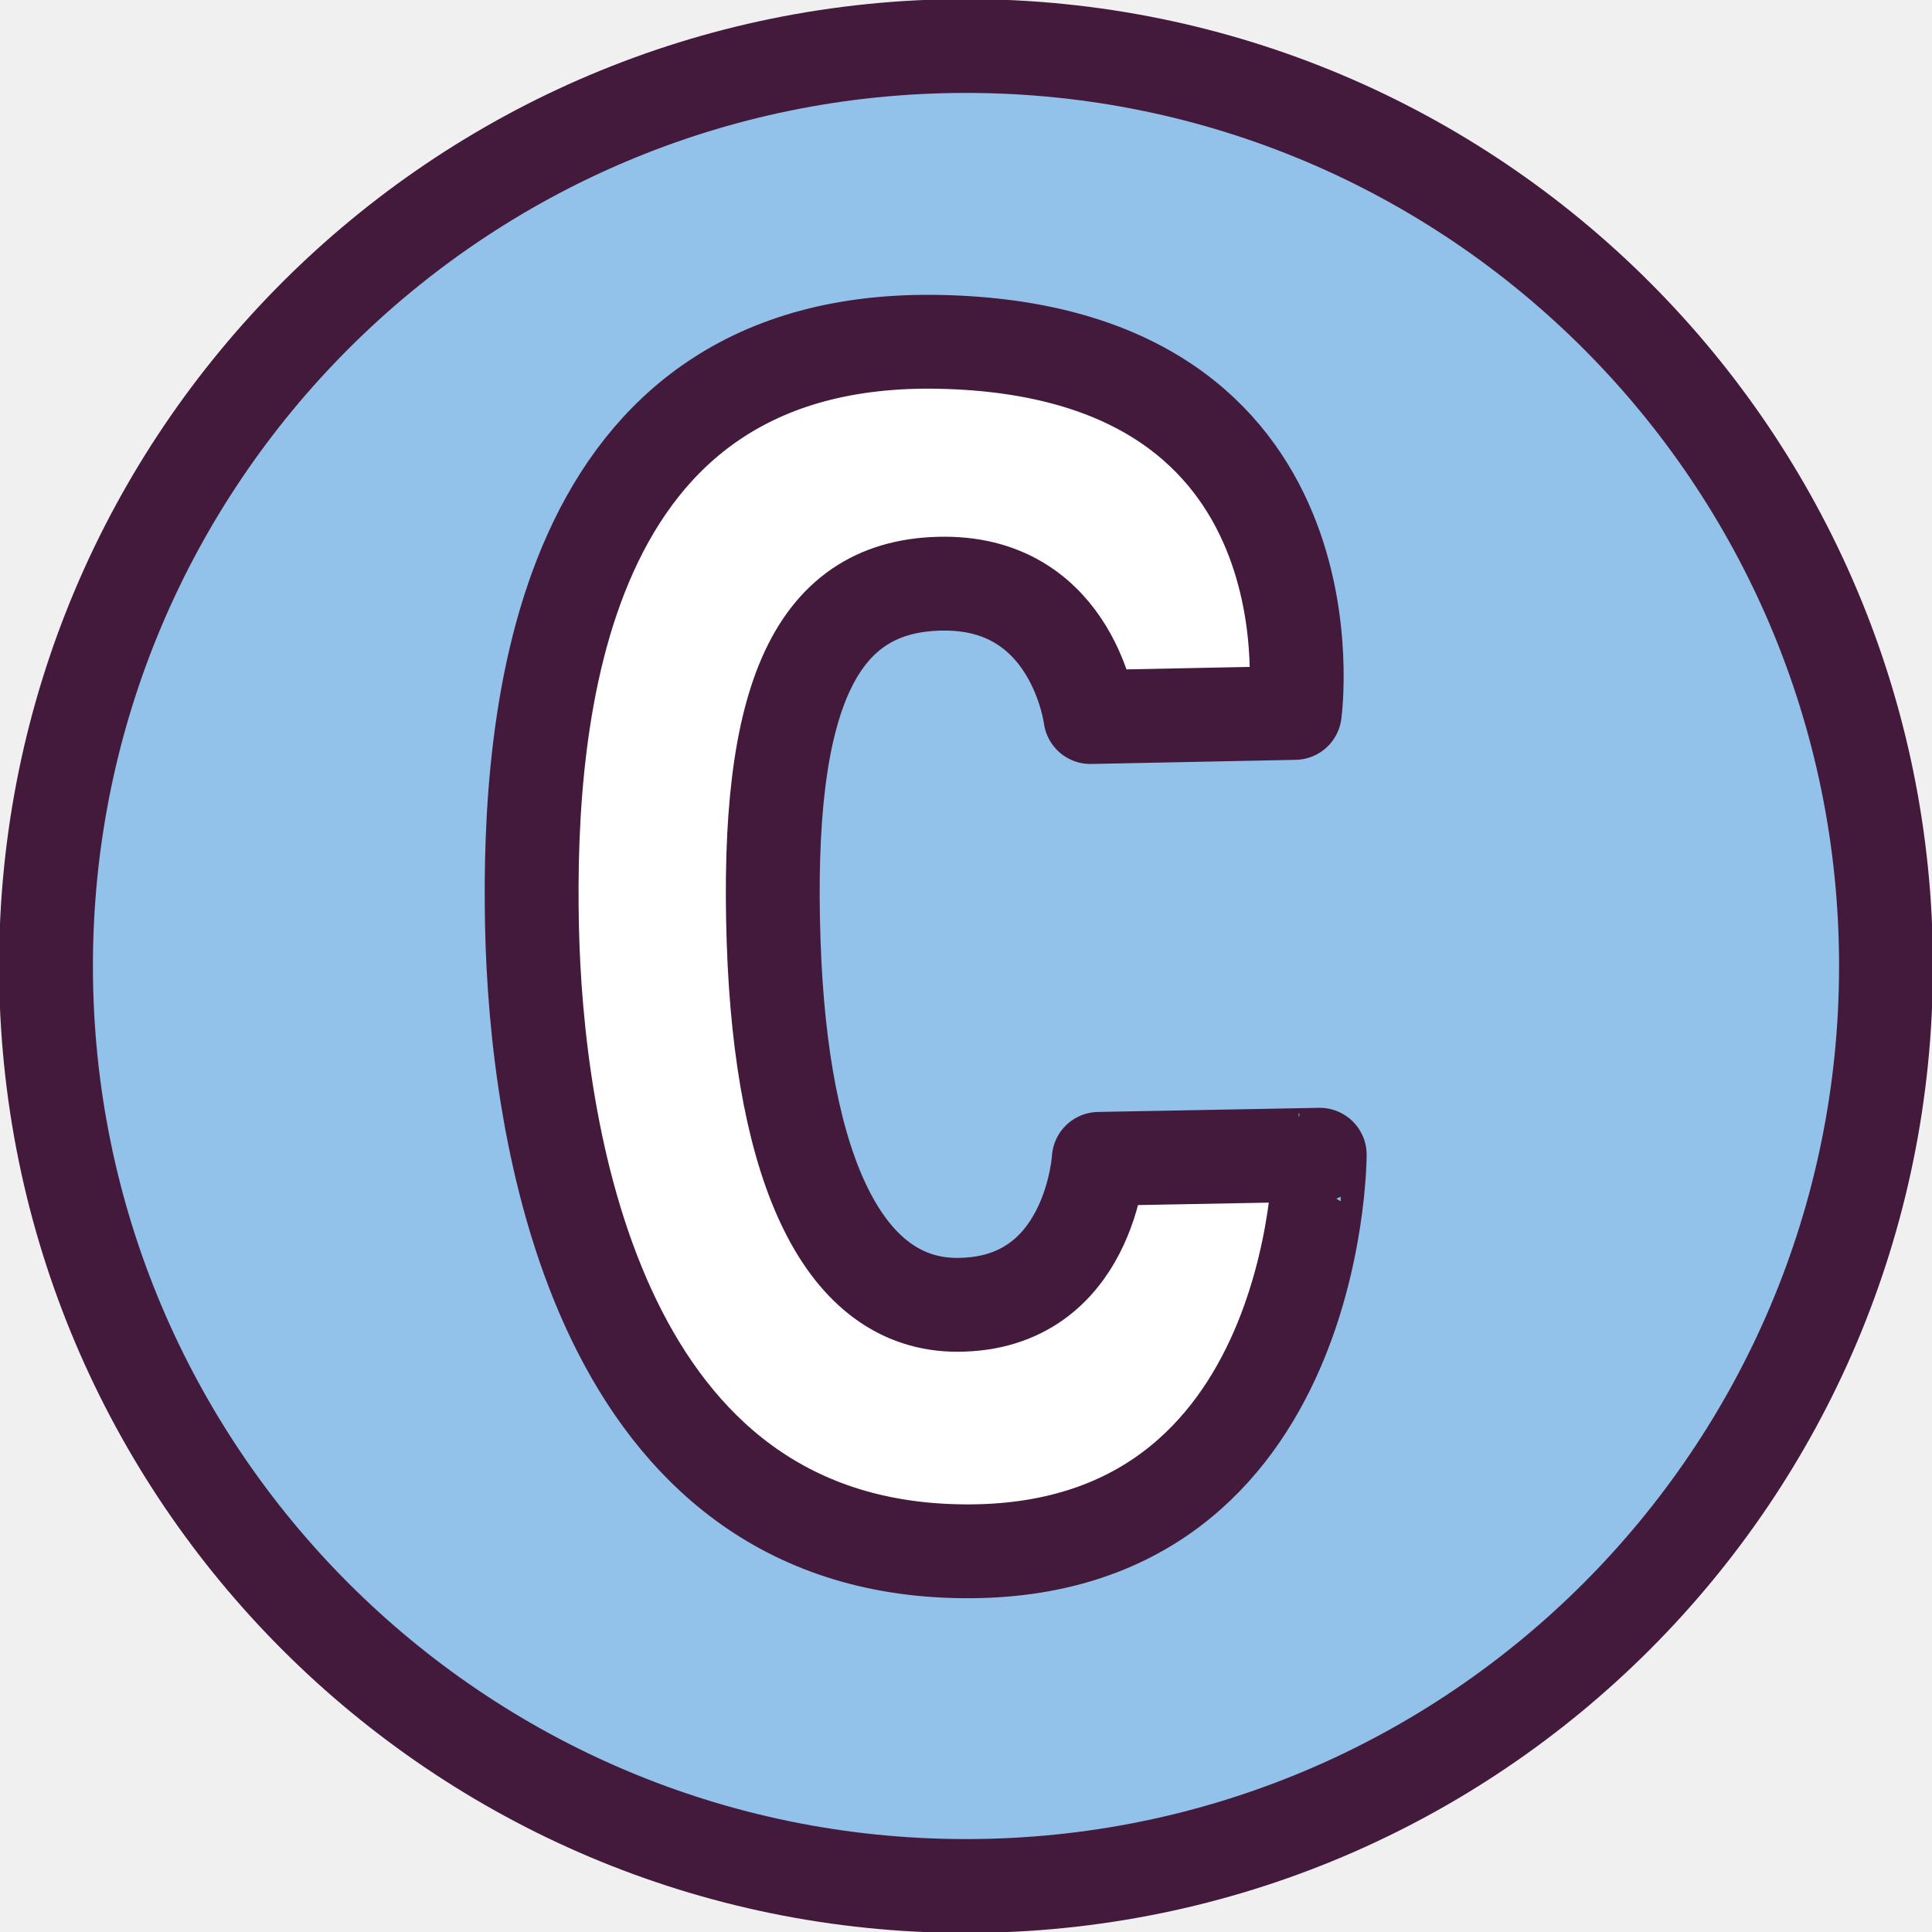
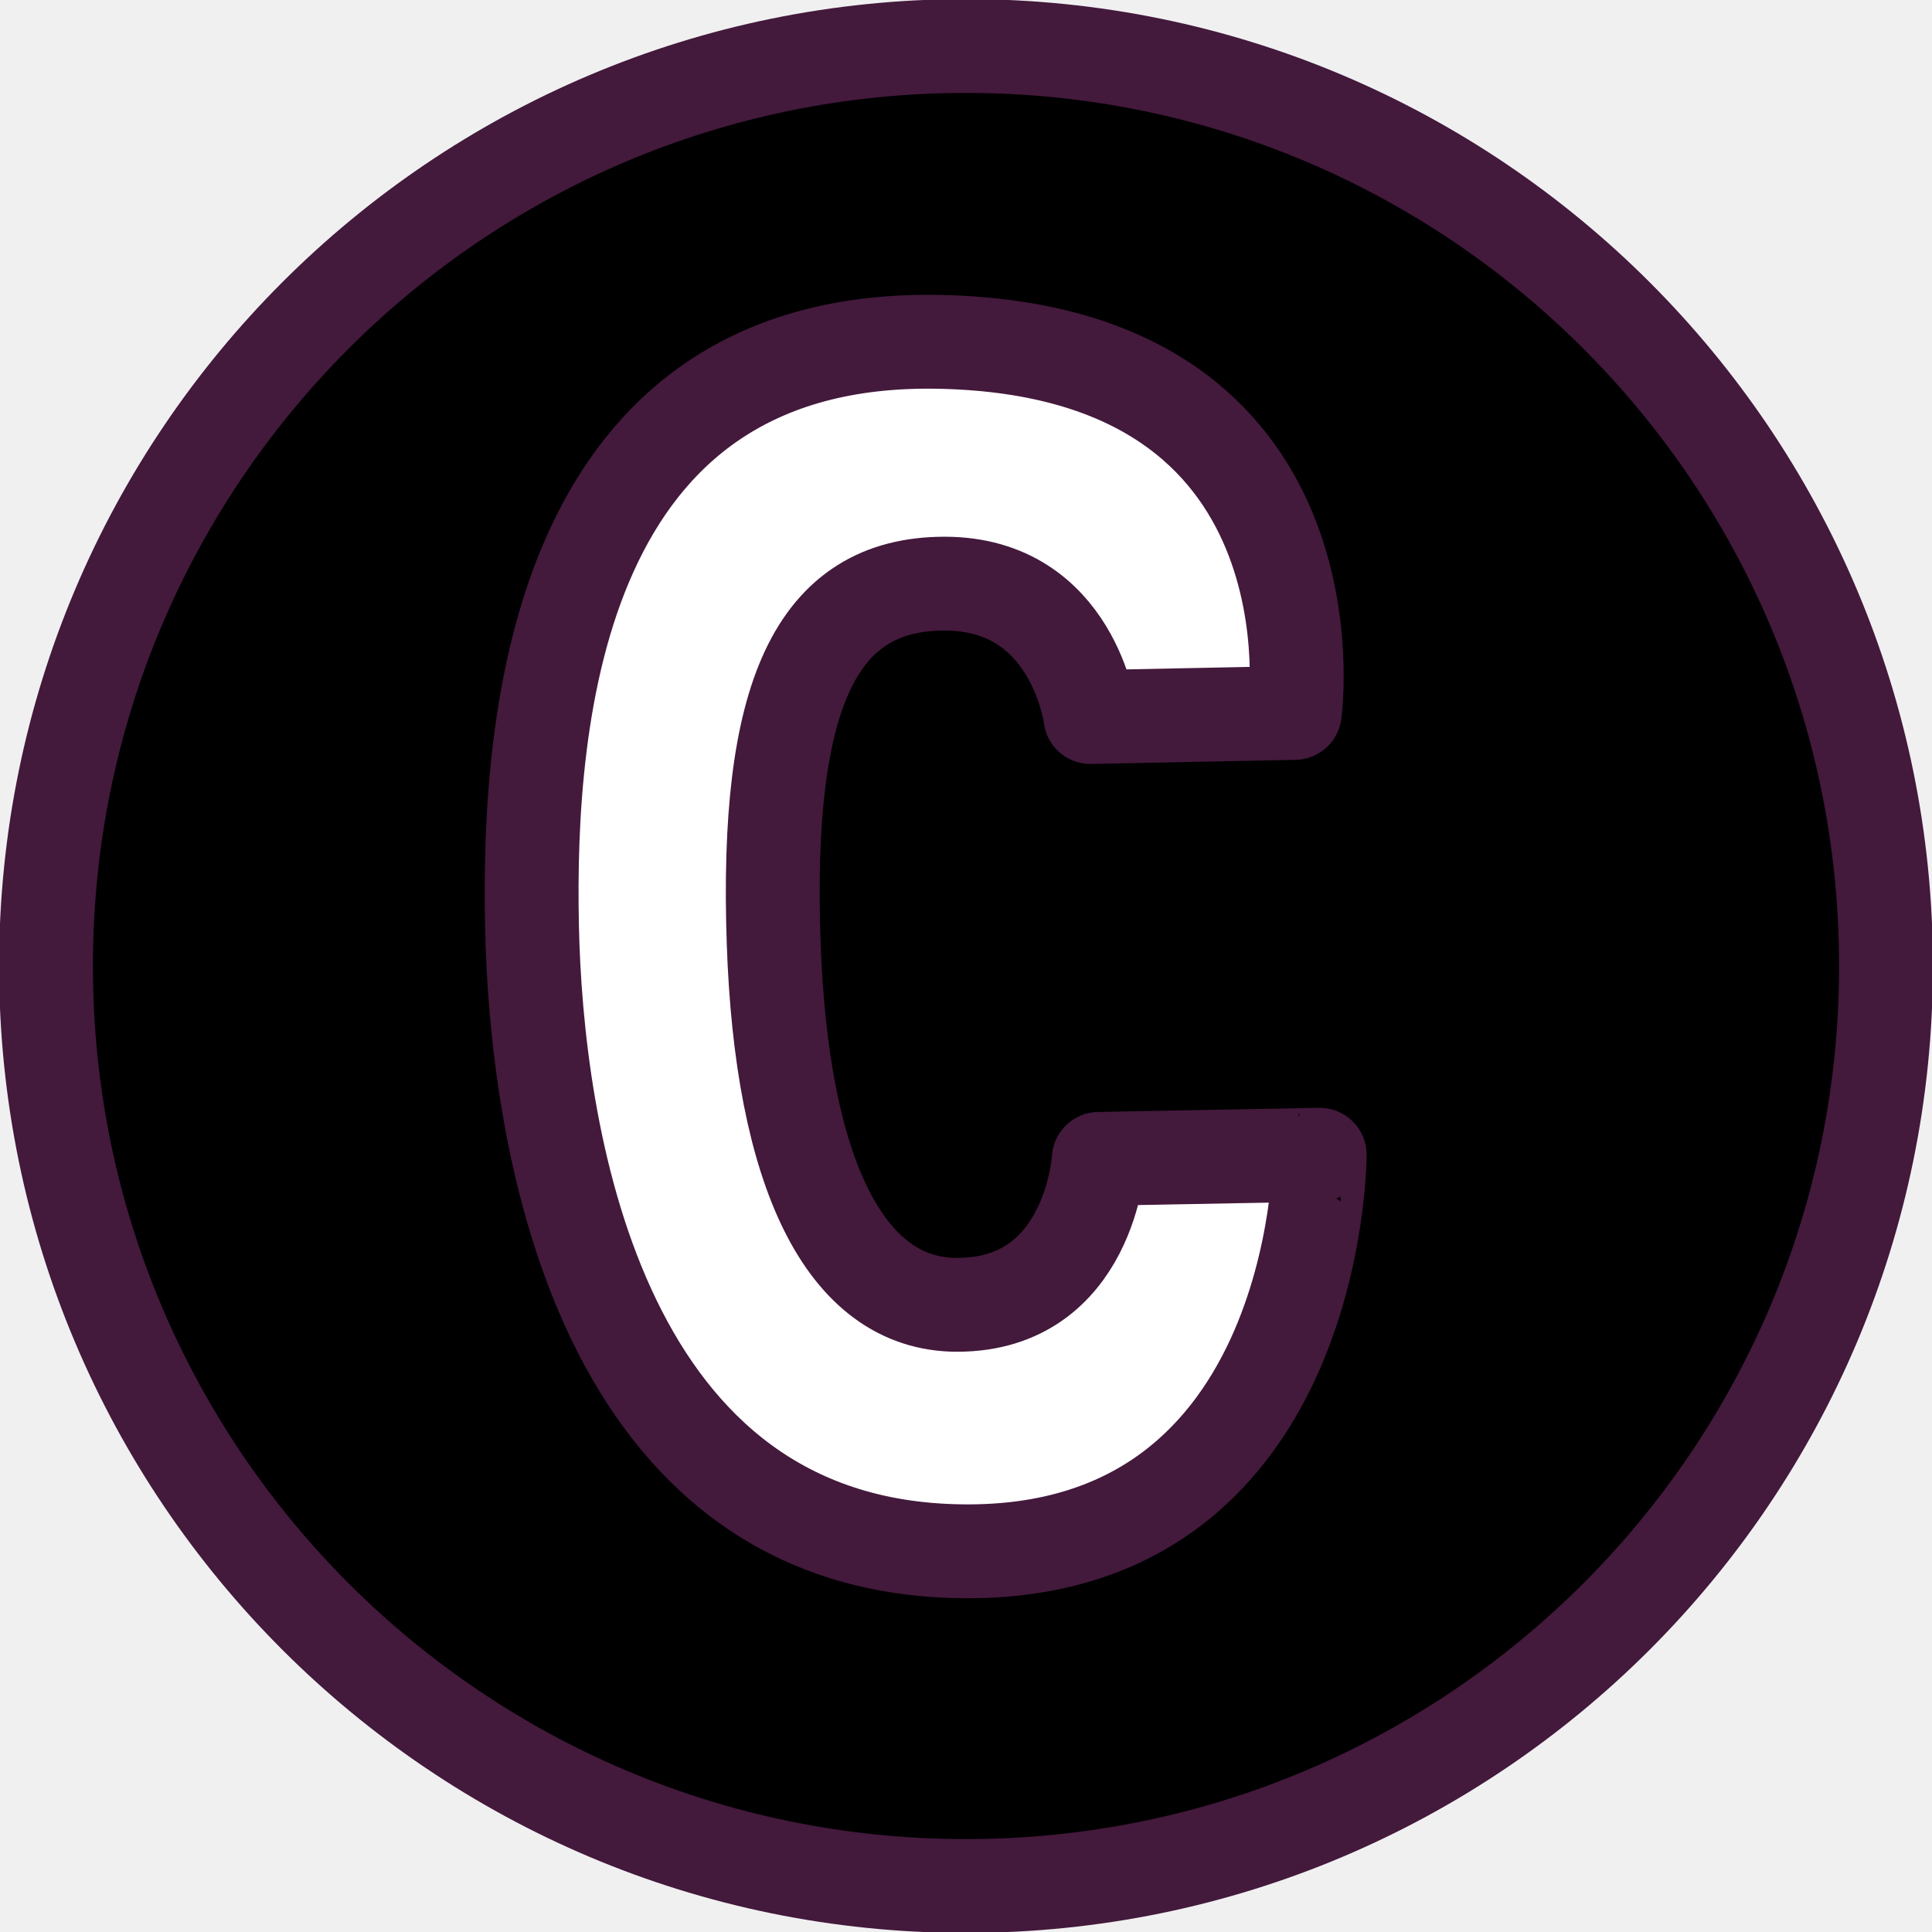
<svg xmlns="http://www.w3.org/2000/svg" class="letter" version="1.1" id="Layer_1" x="0px" y="0px" width="52.5px" height="52.5px" viewBox="0 0 52.5 52.5" enable-background="new 0 0 52.5 52.5" xml:space="preserve">
  <g>
    <g id="XMLID_5_">
      <g>
-         <circle fill="#92C1E9" cx="26.25" cy="26.25" r="25" />
+         <circle class="circle" cx="26.25" cy="26.25" r="25" />
      </g>
      <g>
        <circle fill="none" stroke="#43193C" stroke-width="2.55" stroke-linecap="round" stroke-linejoin="round" stroke-miterlimit="10" cx="26.25" cy="26.25" r="25" />
      </g>
    </g>
    <g id="XMLID_42_">
      <g>
        <path fill="#FFFFFF" d="M25.67,42.14c-9.515-0.456-11.102-11.441-11.214-16.991C14.34,19.484,15.135,9.062,25.554,9.29     c10.99,0.238,9.63,10.083,9.63,10.083l-5.553,0.112c0,0-0.452-3.625-3.962-3.625c-3.514,0-4.873,3.058-4.646,9.742     c0.211,6.226,1.923,9.855,4.985,9.855c3.622,0,3.85-3.966,3.85-3.966l6.004-0.112C35.864,31.378,35.854,42.623,25.67,42.14z" />
      </g>
      <g>
        <path fill="none" stroke="#43193C" stroke-width="2.55" stroke-linecap="round" stroke-linejoin="round" stroke-miterlimit="10" d="     M25.67,42.14c-9.515-0.456-11.102-11.441-11.214-16.991C14.34,19.484,15.135,9.062,25.554,9.29     c10.99,0.238,9.63,10.083,9.63,10.083l-5.553,0.112c0,0-0.452-3.625-3.962-3.625c-3.514,0-4.873,3.058-4.646,9.742     c0.211,6.226,1.923,9.855,4.985,9.855c3.622,0,3.85-3.966,3.85-3.966l6.004-0.112C35.864,31.378,35.854,42.623,25.67,42.14z" />
      </g>
    </g>
  </g>
</svg>
